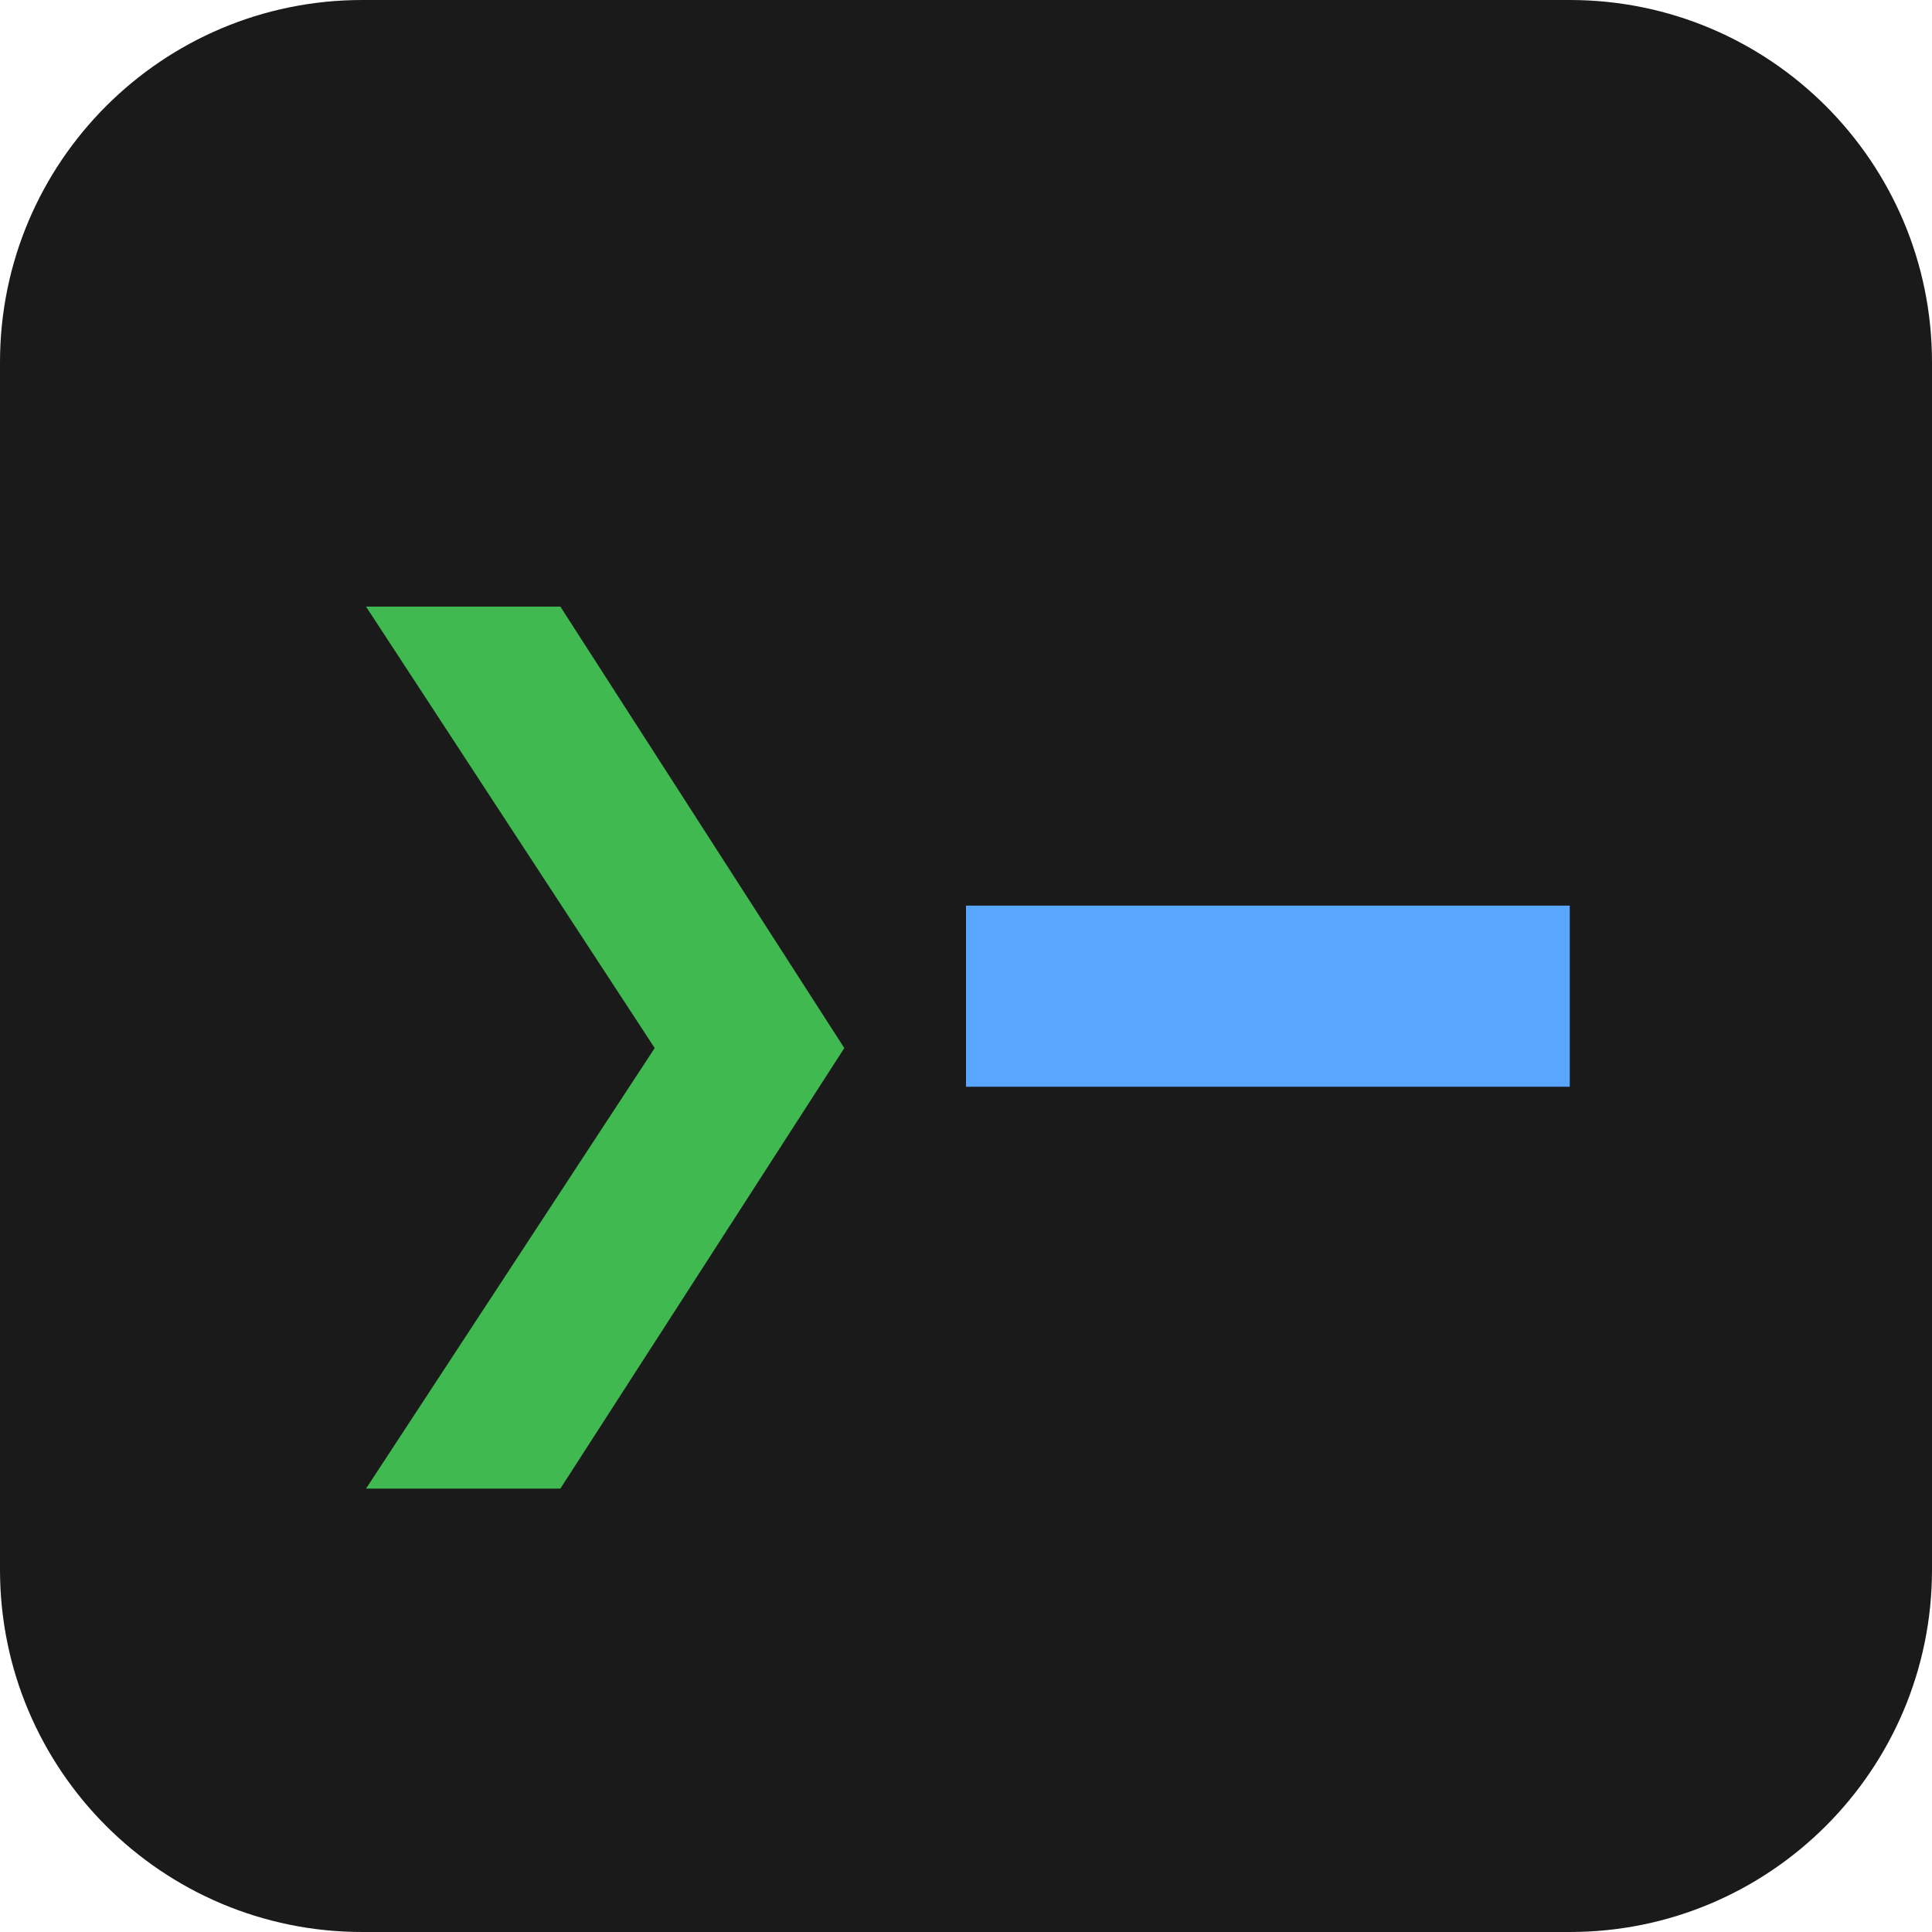
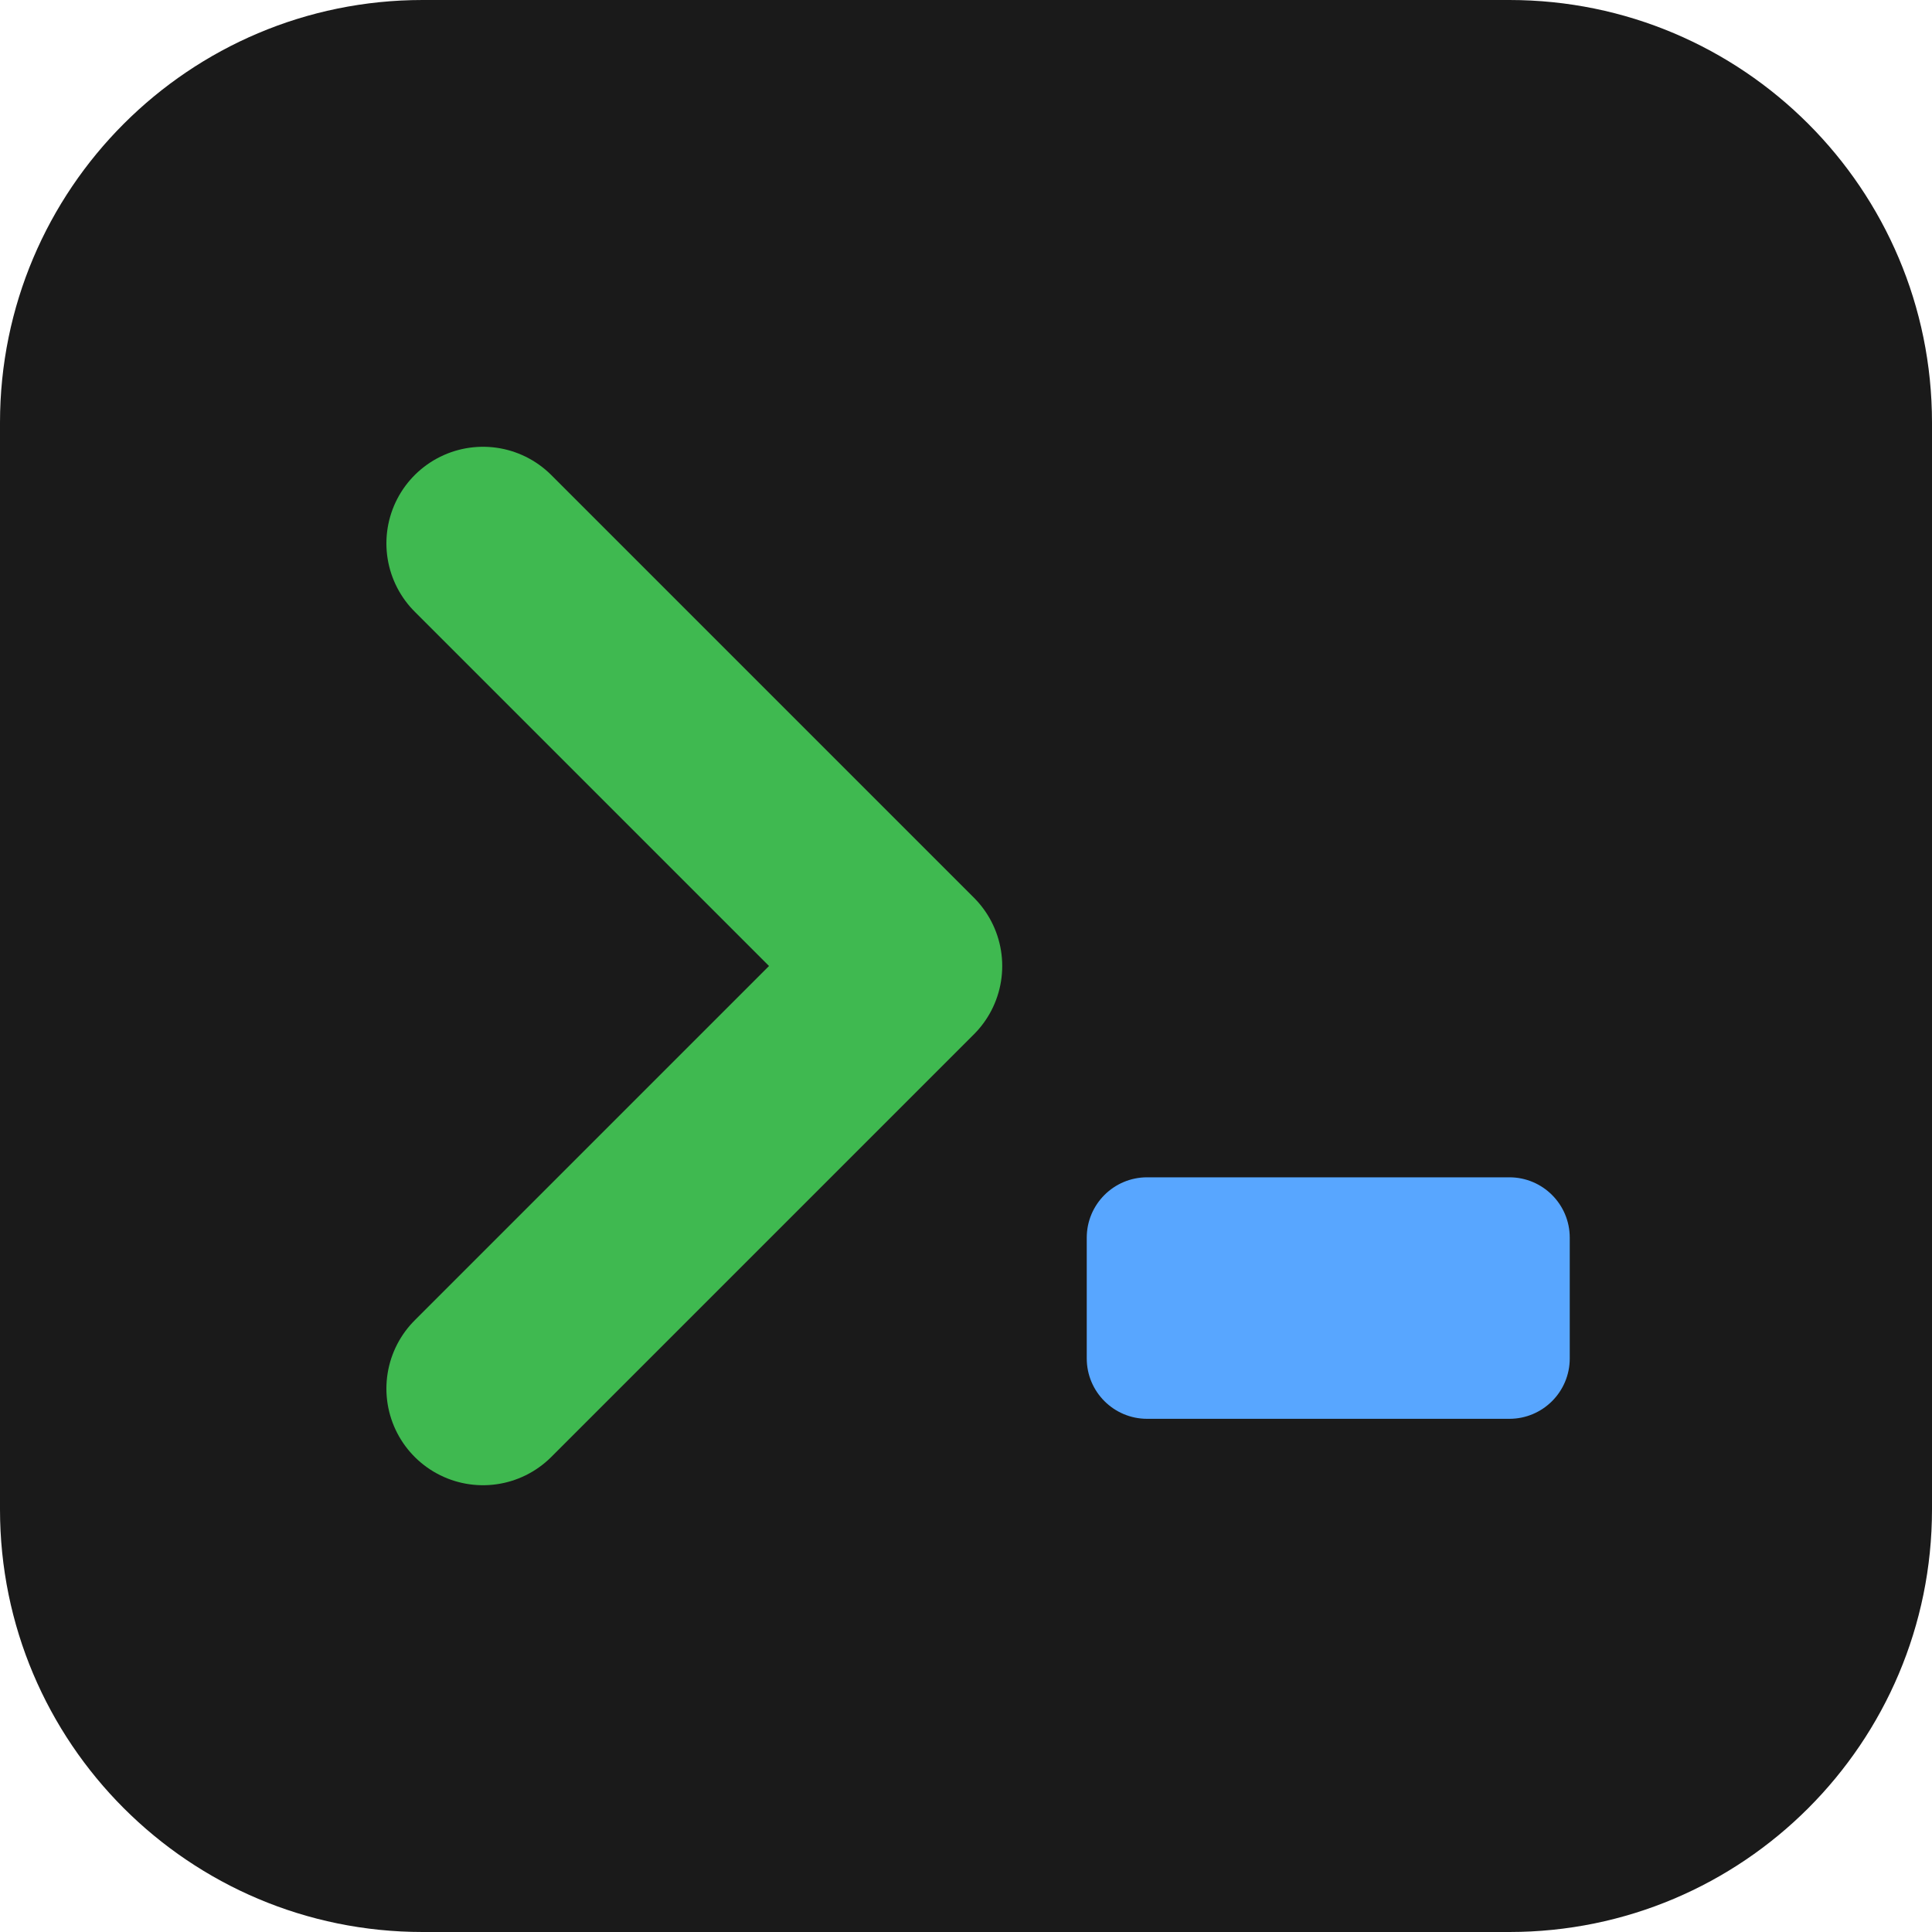
<svg xmlns="http://www.w3.org/2000/svg" viewBox="0 0 32 32">
-   <rect width="32" height="32" rx="6" fill="#1a1a1a" />
-   <text x="4" y="23" font-family="monospace" font-size="20" fill="#3fb950">❯</text>
-   <rect x="16" y="15" width="10" height="3" fill="#58a6ff" />
+   <rect width="32" height="32" rx="7" fill="#1a1a1a" />
+   <path d="M8 9 L15 16 L8 23" fill="none" stroke="#3fb950" stroke-width="3.2" stroke-linecap="round" stroke-linejoin="round" />
+   <rect x="18" y="19.5" width="8" height="4" rx="1" fill="#58a6ff" />
</svg>
